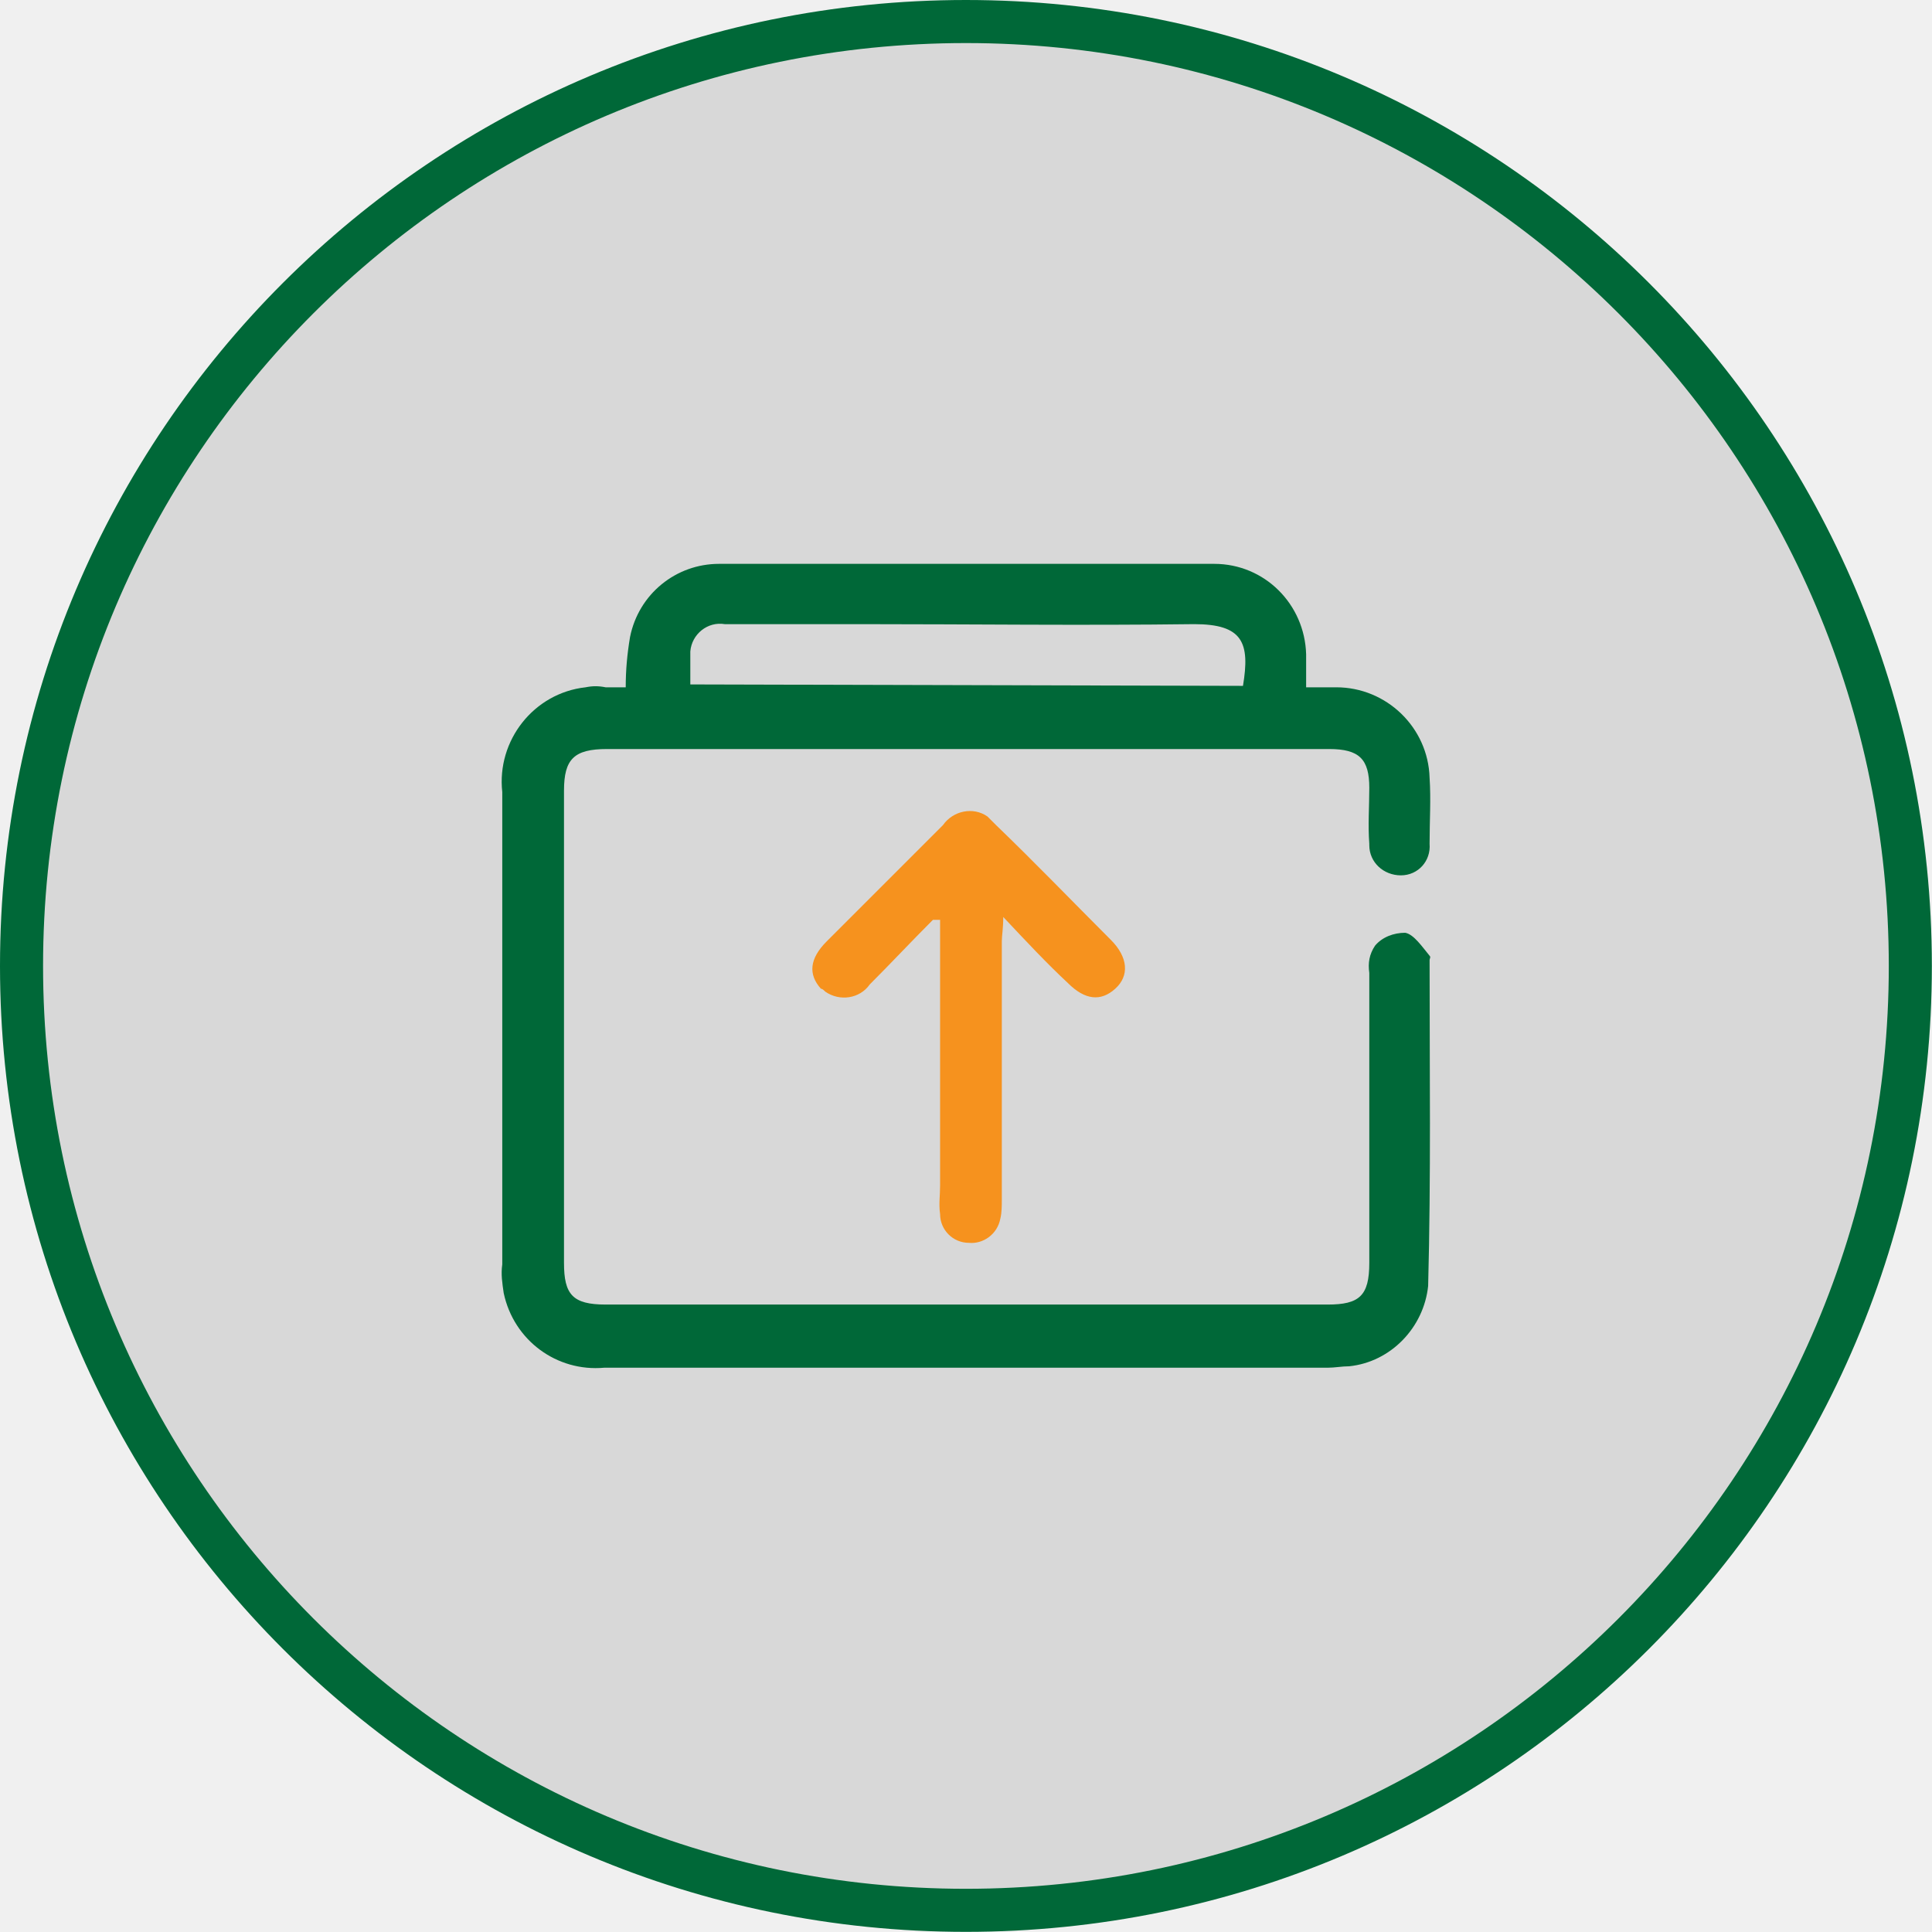
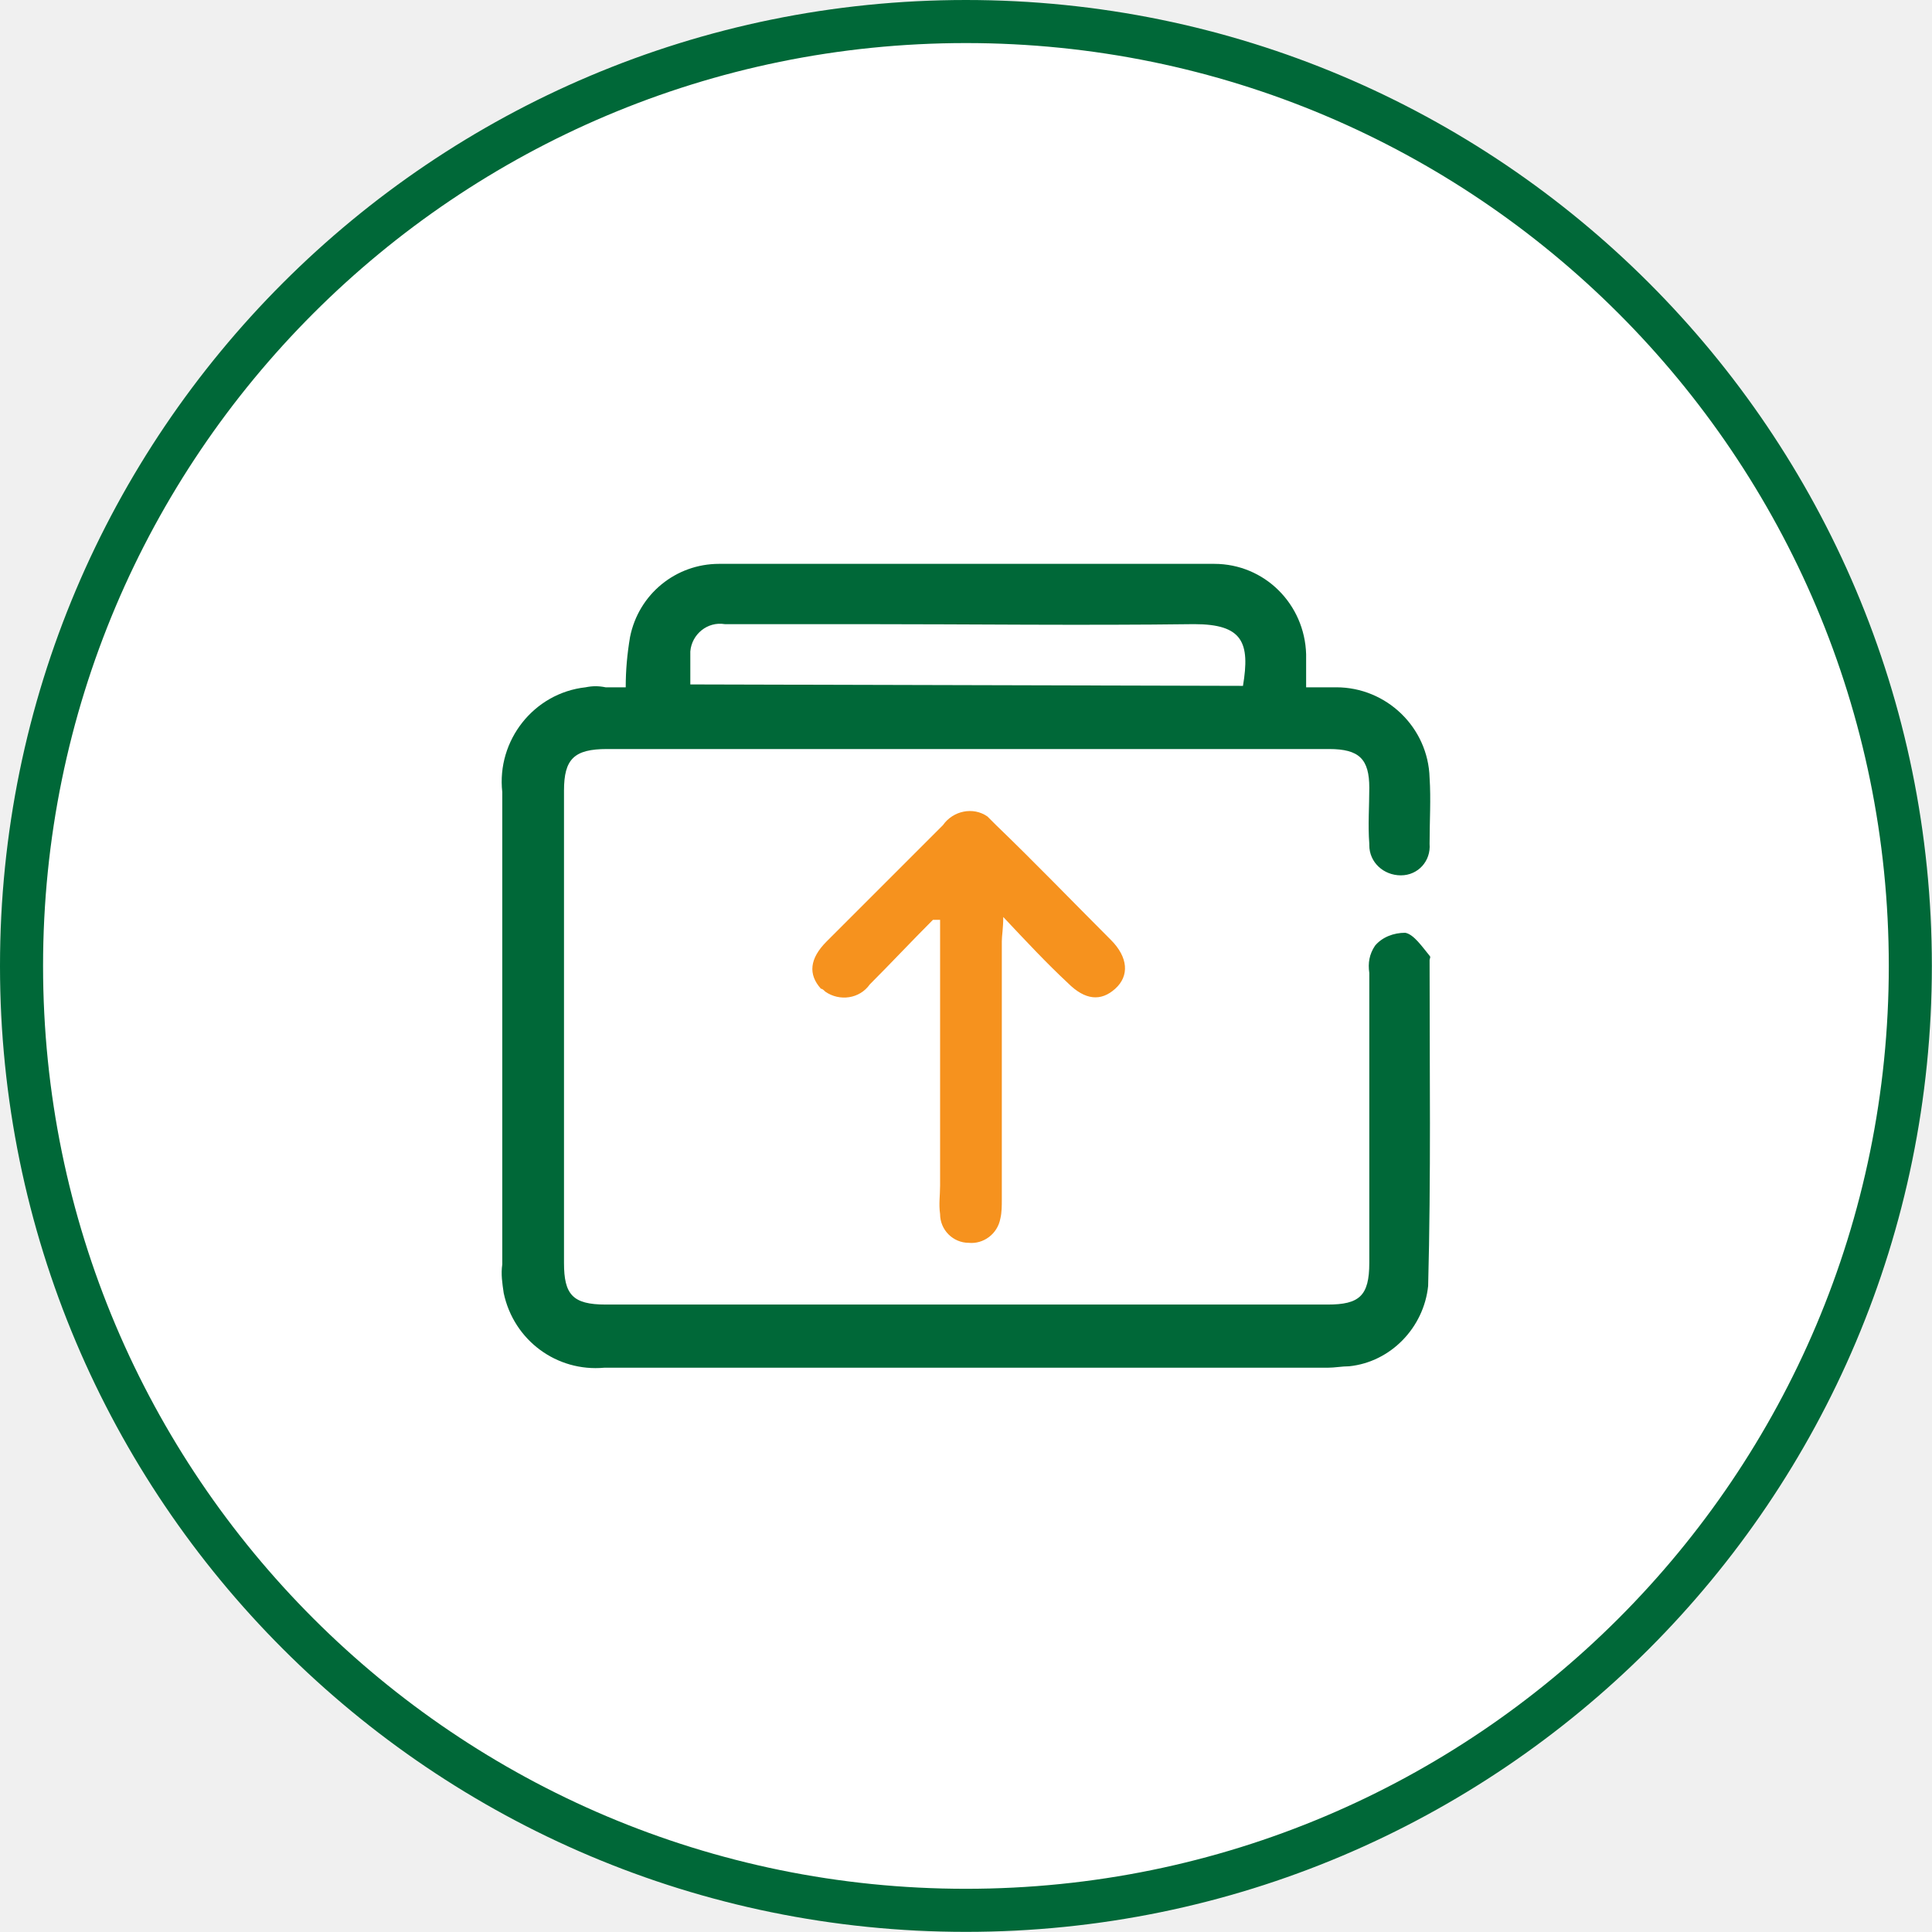
<svg xmlns="http://www.w3.org/2000/svg" id="Layer_2" viewBox="0 0 134.59 134.59">
  <defs>
    <style>
      .cls-1 {
        fill: #f6921e;
      }

      .cls-2 {
-         fill: #d8d8d8;
+         fill: #fff;
        stroke: #006838;
        stroke-miterlimit: 10;
        stroke-width: 3px;
      }

      .cls-3 {
        fill: #006838;
      }
    </style>
  </defs>
  <g id="Layer_1-2" data-name="Layer_1">
    <g>
      <circle class="cls-2" cx="67.29" cy="67.29" r="65.79" />
      <g id="export">
        <g id="Group_41">
          <path id="Path_116" class="cls-3" d="M43.59,47.88c0-1.2.1-2.3.3-3.5.6-3,3.2-5.1,6.2-5.1h34.5c3.5,0,6.3,2.8,6.4,6.3v2.3h2.1c3.5,0,6.4,2.8,6.5,6.3.1,1.5,0,3,0,4.6.1,1.2-.8,2.2-2,2.2h0c-1.2,0-2.2-.9-2.2-2.1v-.1c-.1-1.3,0-2.6,0-3.9,0-2-.7-2.7-2.8-2.7h-50.3c-2.3,0-3,.7-3,2.9v32.9c0,2.2.6,2.9,2.9,2.9h50.3c2.2,0,2.9-.6,2.9-2.9v-20.2c-.1-.7,0-1.3.4-1.9.5-.6,1.3-.9,2.1-.9.6.1,1.2,1,1.7,1.6.1.1,0,.2,0,.3,0,7.6.1,15.1-.1,22.7-.3,2.9-2.6,5.3-5.5,5.6-.5,0-1,.1-1.5.1h-50.4c-3.3.3-6.3-1.9-7-5.2-.1-.7-.2-1.3-.1-2v-32.9c-.4-3.6,2.2-6.9,5.8-7.3.5-.1.9-.1,1.4,0,.5,0,.9,0,1.4,0ZM86.59,47.78c.5-3,0-4.3-3.4-4.3-7.8.1-15.6,0-23.3,0h-9.4c-1.2-.2-2.3.7-2.4,1.9v2.3l38.5.1Z" />
          <path id="Path_117" class="cls-1" d="M64.99,64.08c-1.5,1.5-2.9,3-4.4,4.5-.7,1-2.1,1.2-3.1.5-.1-.1-.2-.2-.3-.2-.9-1-.8-2.1.4-3.3,2.7-2.7,5.4-5.4,8.1-8.1.7-1,2.1-1.3,3.1-.6.2.2.4.4.6.6,2.7,2.6,5.3,5.3,8,8,1.2,1.2,1.3,2.5.3,3.4s-2.1.8-3.3-.4c-1.5-1.4-2.9-2.9-4.5-4.6,0,.8-.1,1.3-.1,1.7v18c0,.4,0,.9-.1,1.3-.2,1.1-1.2,1.8-2.2,1.7-1.1,0-2-.9-2-2h0c-.1-.7,0-1.3,0-2v-18.5h-.5Z" />
        </g>
      </g>
    </g>
  </g>
</svg>
